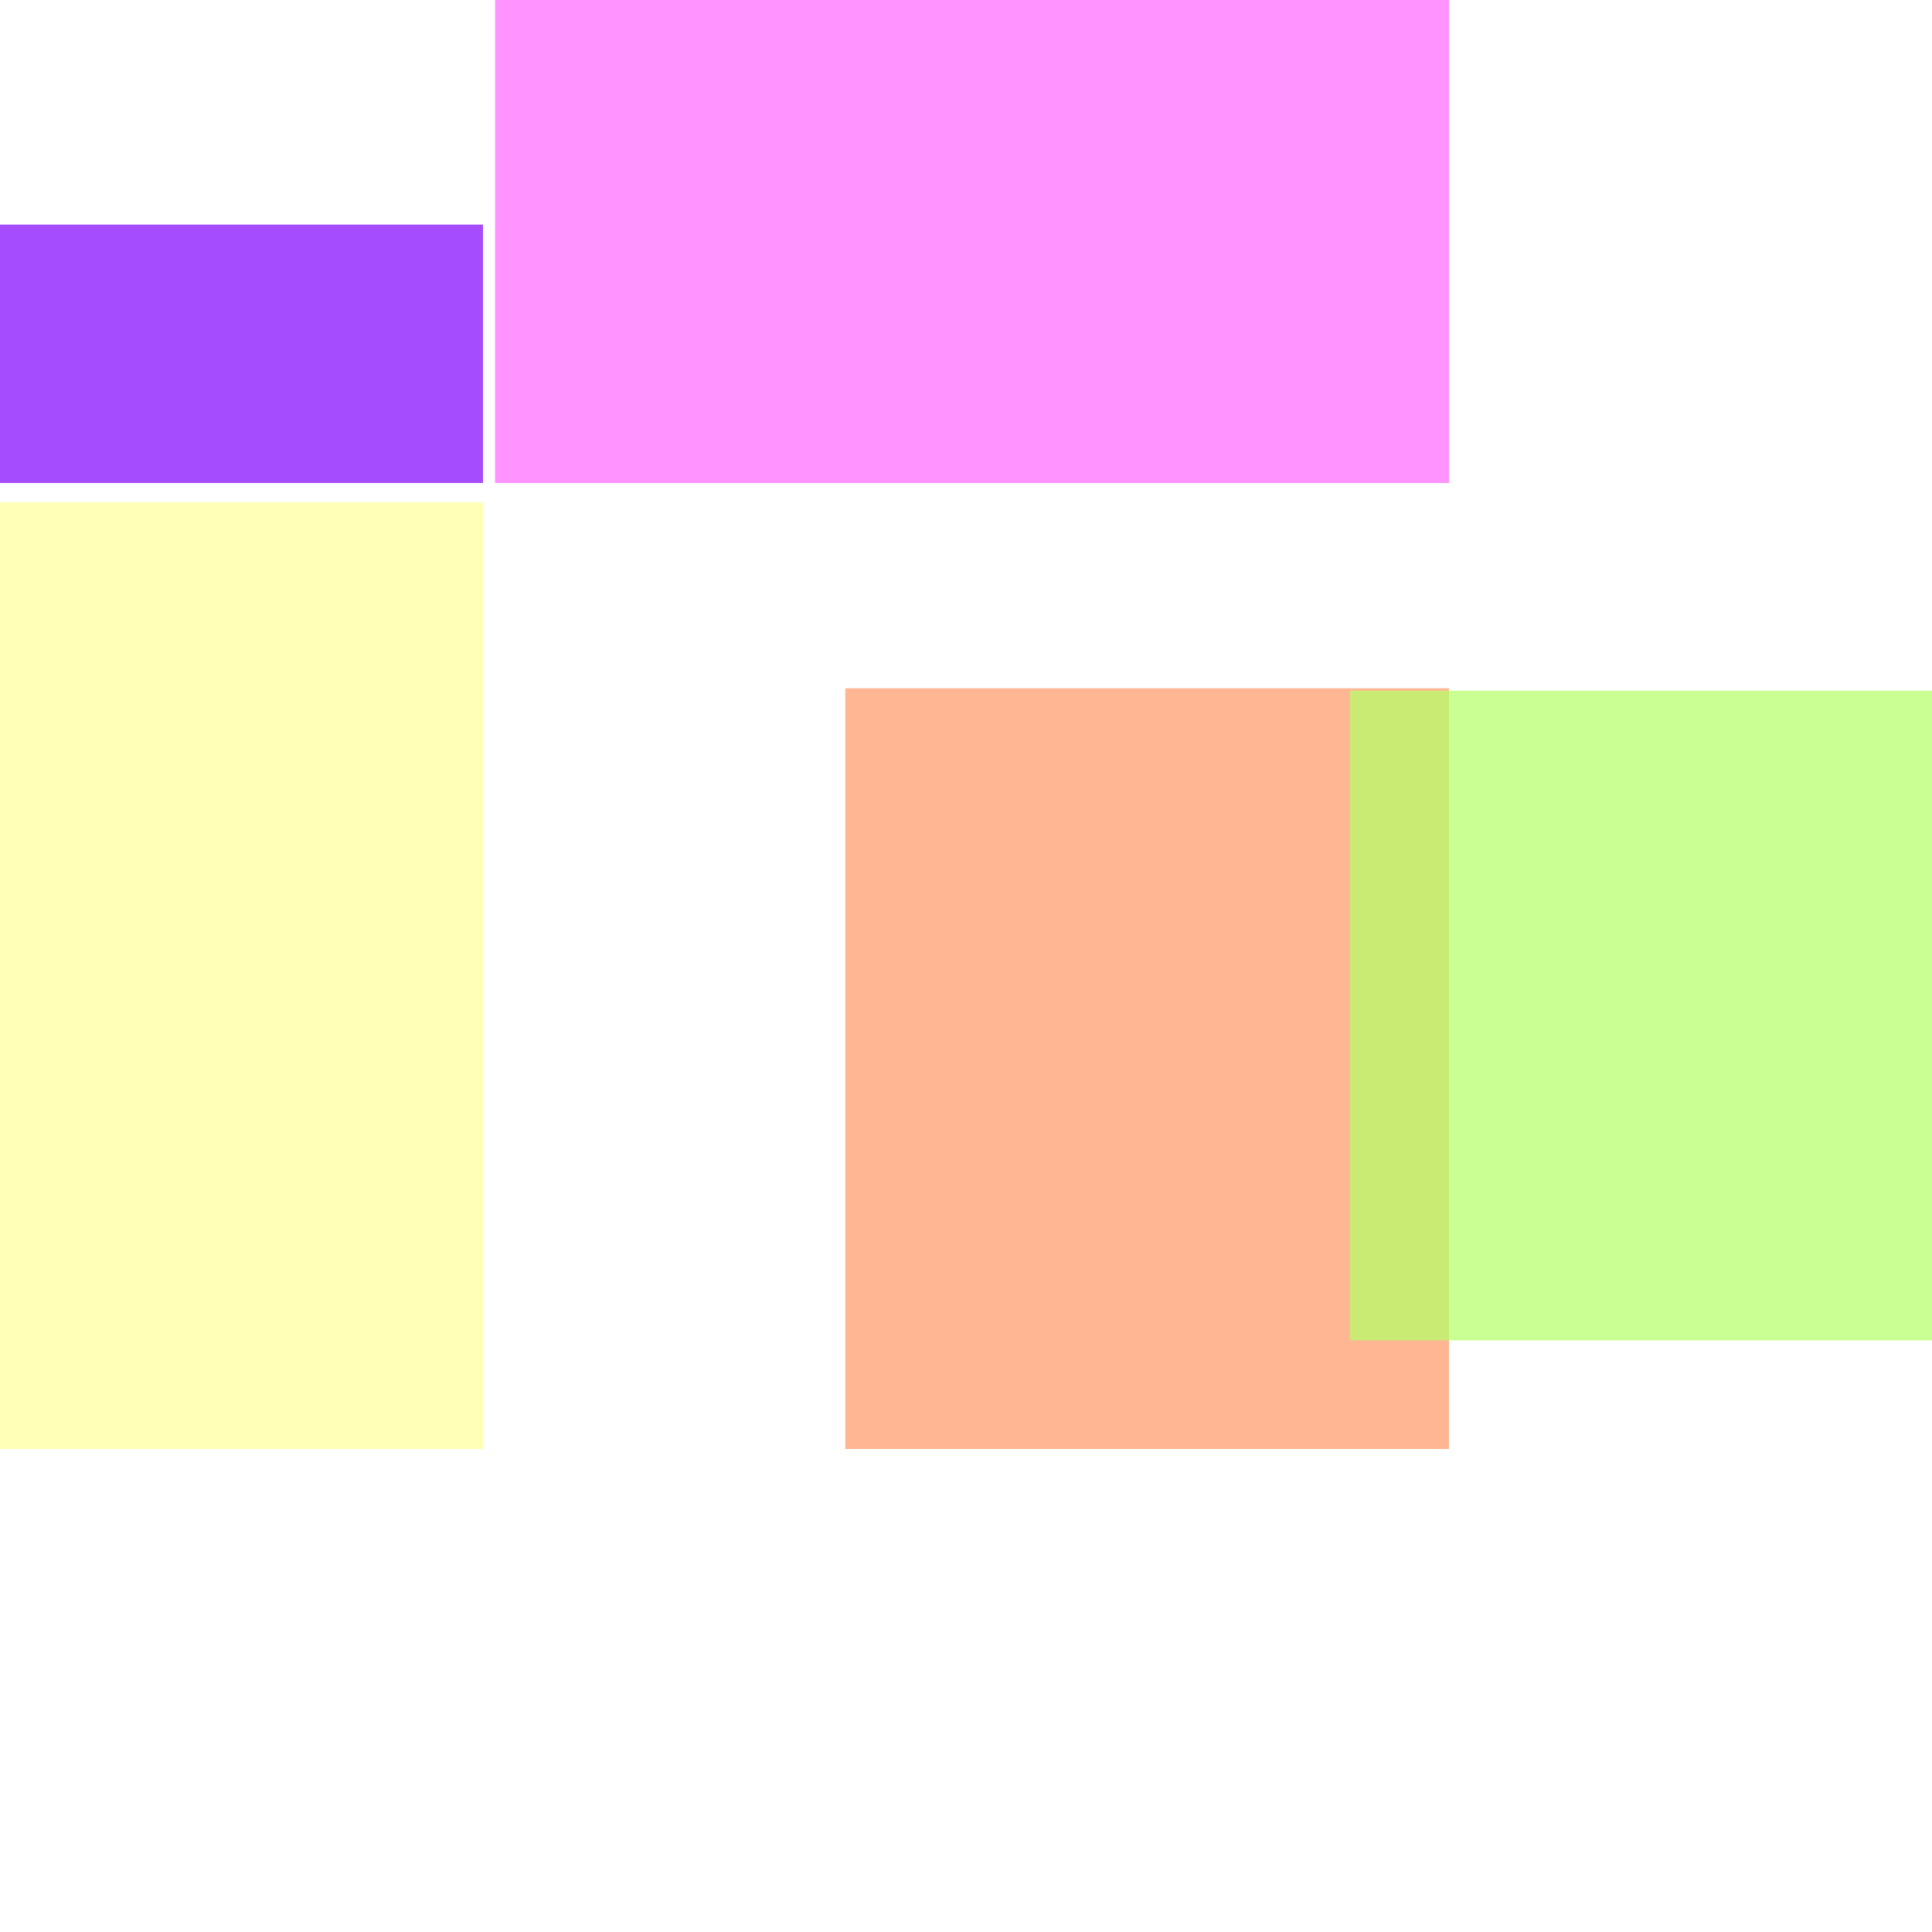
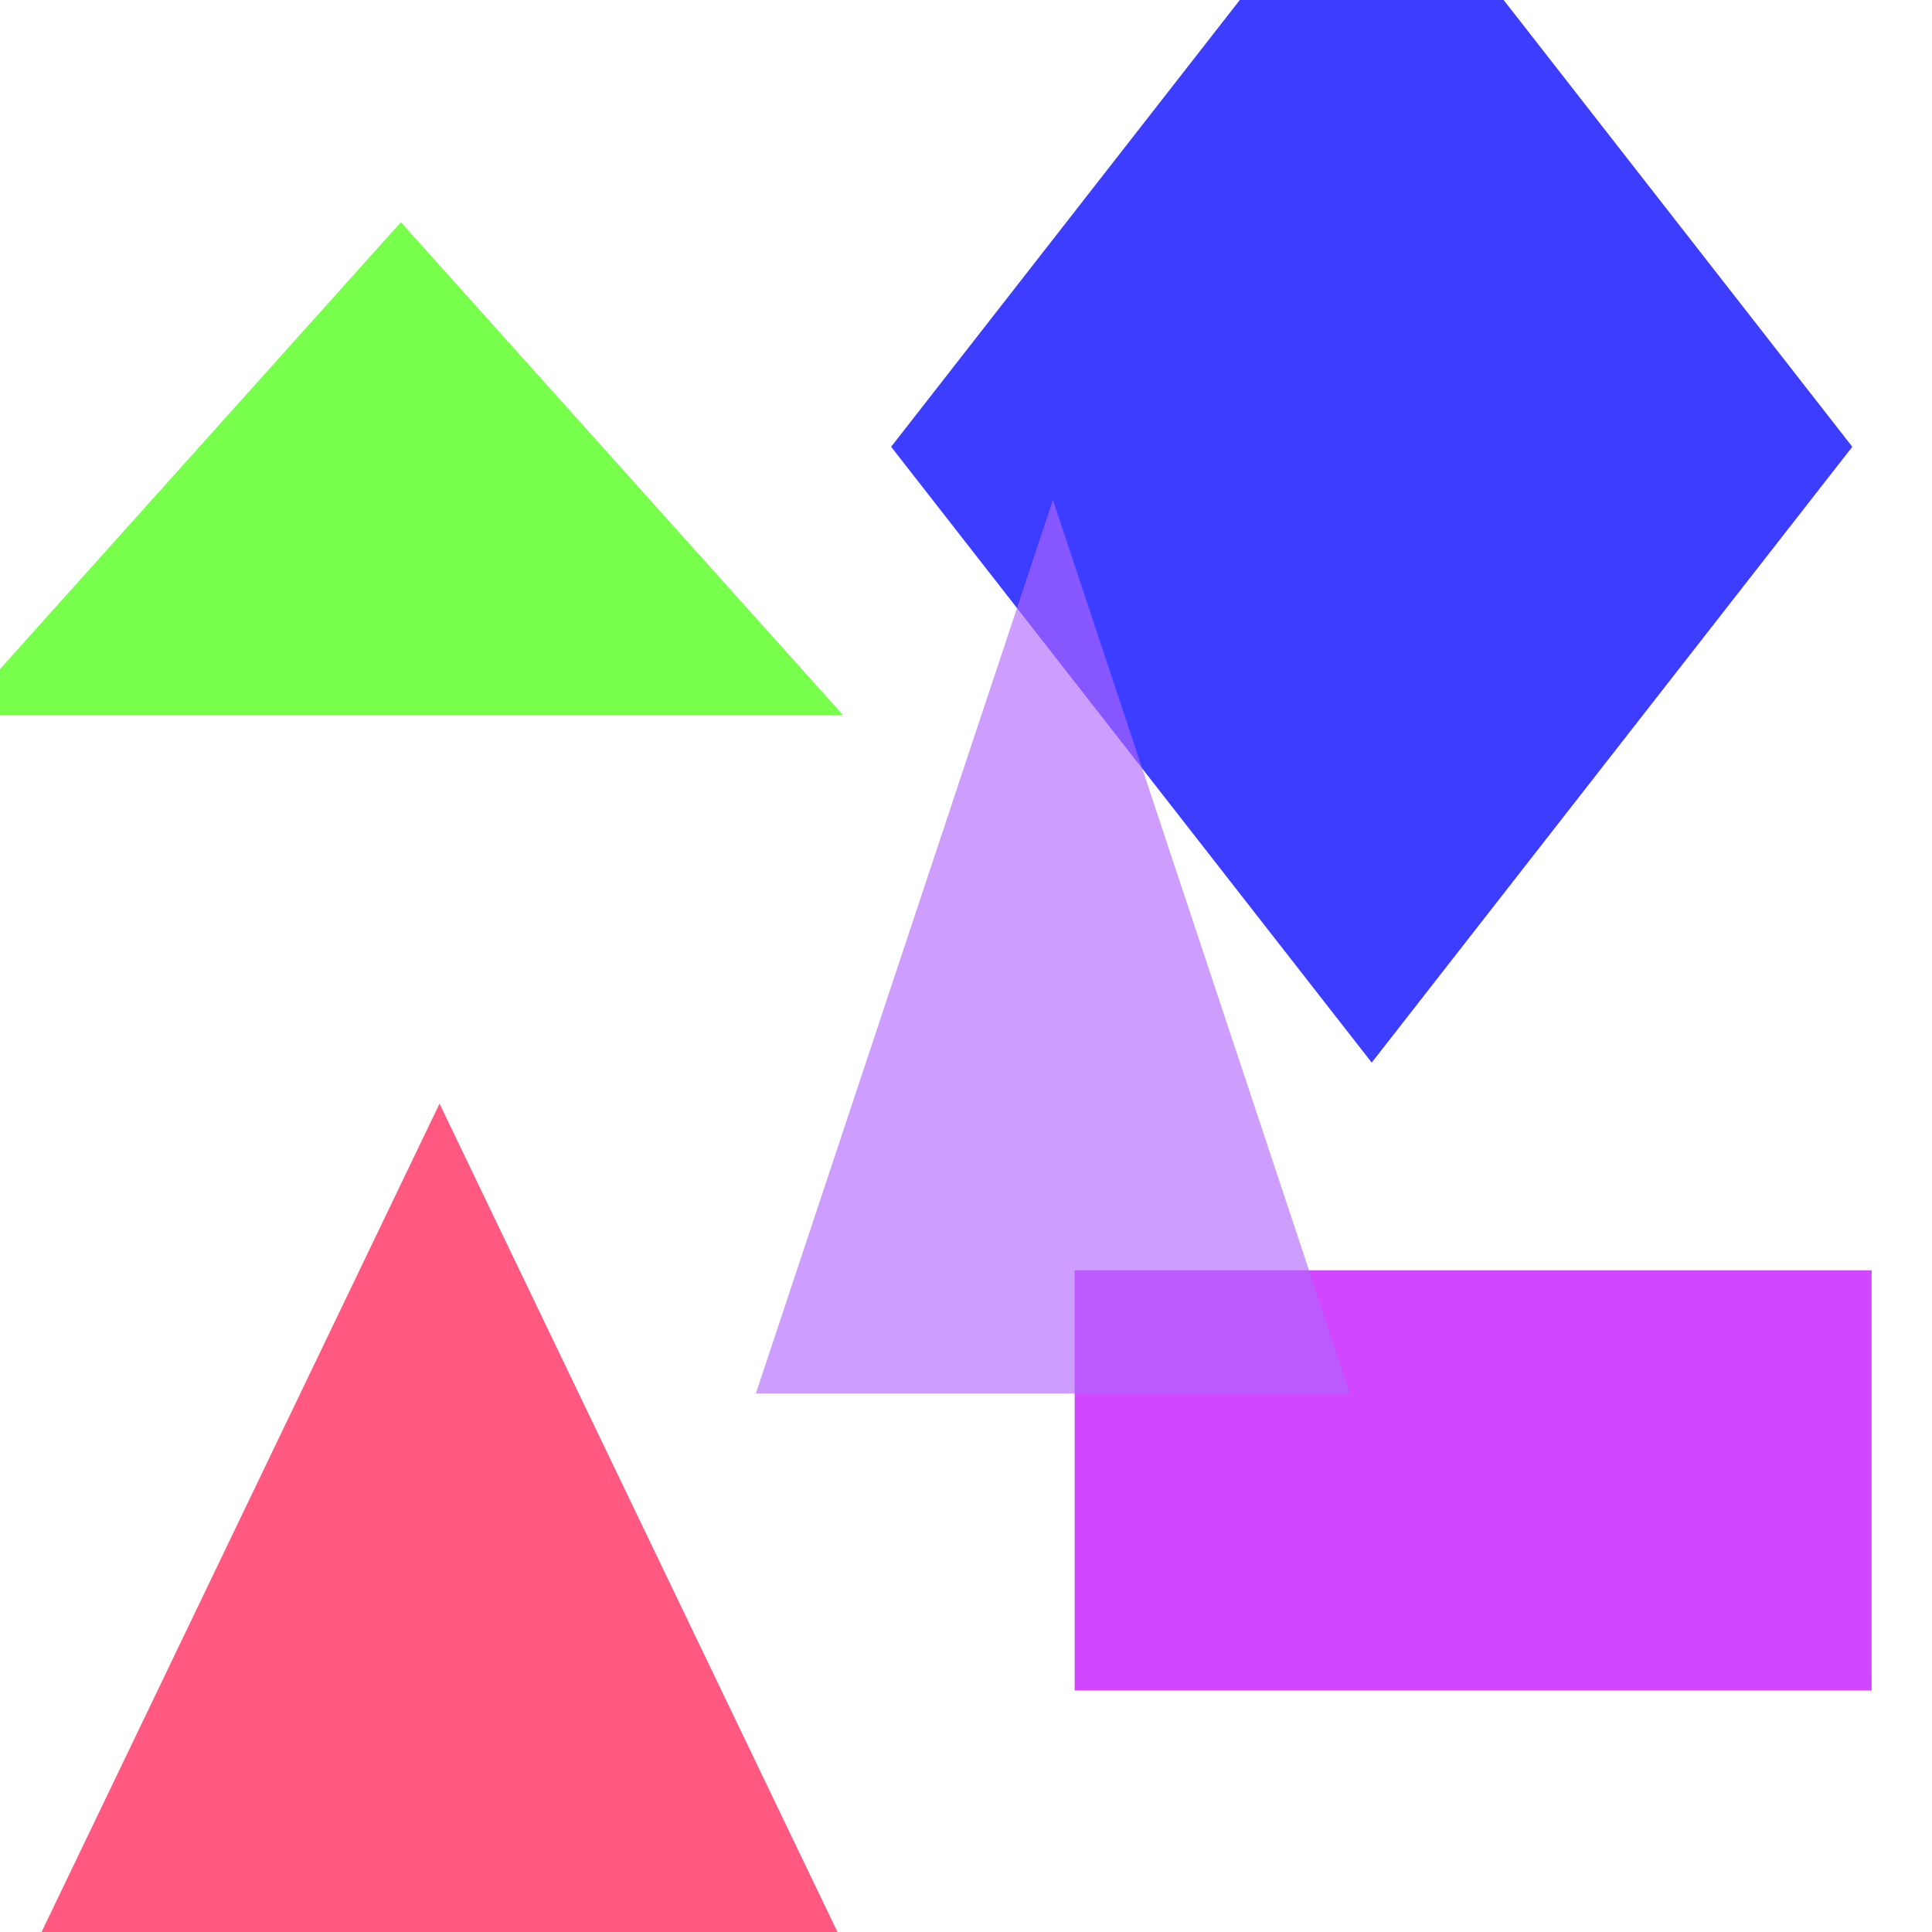
<svg xmlns="http://www.w3.org/2000/svg" width="800px" height="800px" viewBox="0 0 800 800">
-   <rect x="-10" y="93" width="210" height="107" fill="#8000FF" fill-opacity="0.7" />
-   <rect x="205" y="-79" width="395" height="279" fill="#FF66FF" fill-opacity="0.7" />
-   <rect x="-27" y="208" width="227" height="392" fill="#FFFF99" fill-opacity="0.7" />
-   <rect x="350" y="285" width="250" height="315" fill="#FF9966" fill-opacity="0.7" />
-   <rect x="559" y="286" width="354" height="269" fill="#B2FF66" fill-opacity="0.7" />
+   <polygon points="166,92 349,296 -17,296" fill="#40FF00" fill-opacity="0.70" />
+   <polygon points="568,-70 767,185 568,440 369,185" fill="#0000FF" fill-opacity="0.76" />
+   <polygon points="182,457 354,815 10,815" fill="#FF0040" fill-opacity="0.65" />
+   <rect x="445" y="526" width="330" height="174" fill="#BF00FF" fill-opacity="0.72" />
+   <polygon points="436,207 559,577 313,577" fill="#B266FF" fill-opacity="0.63" />
</svg>
